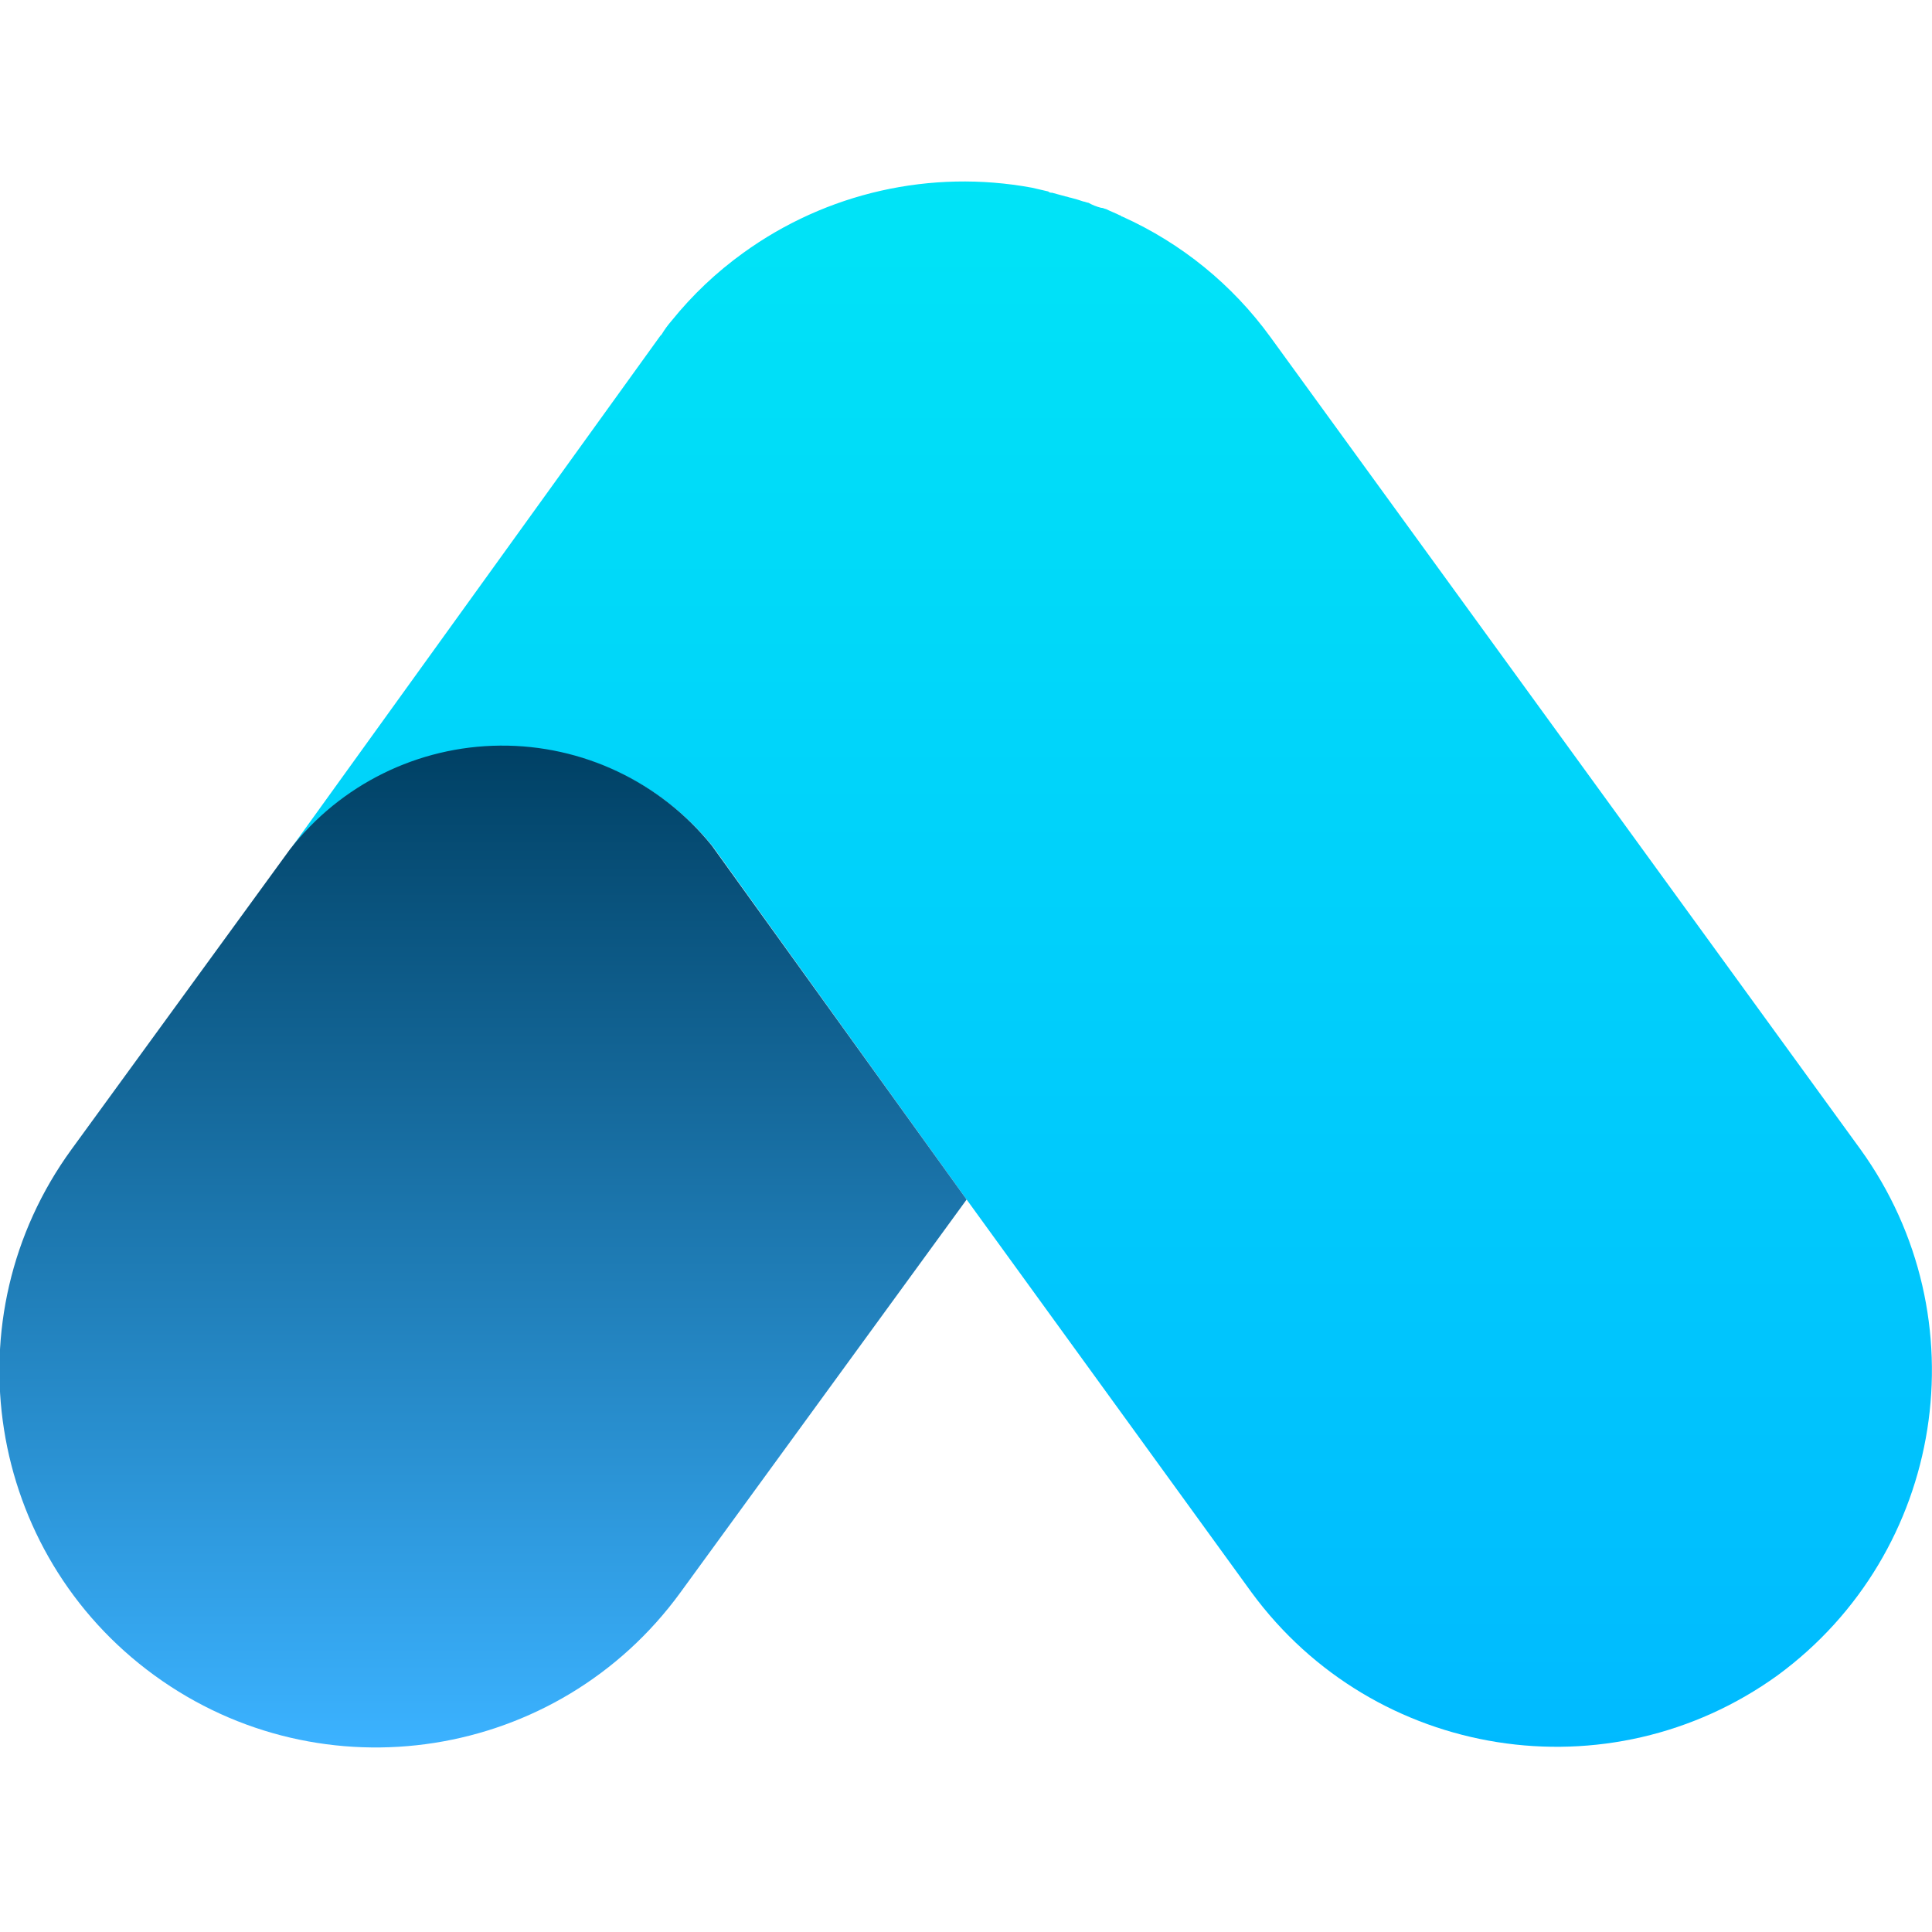
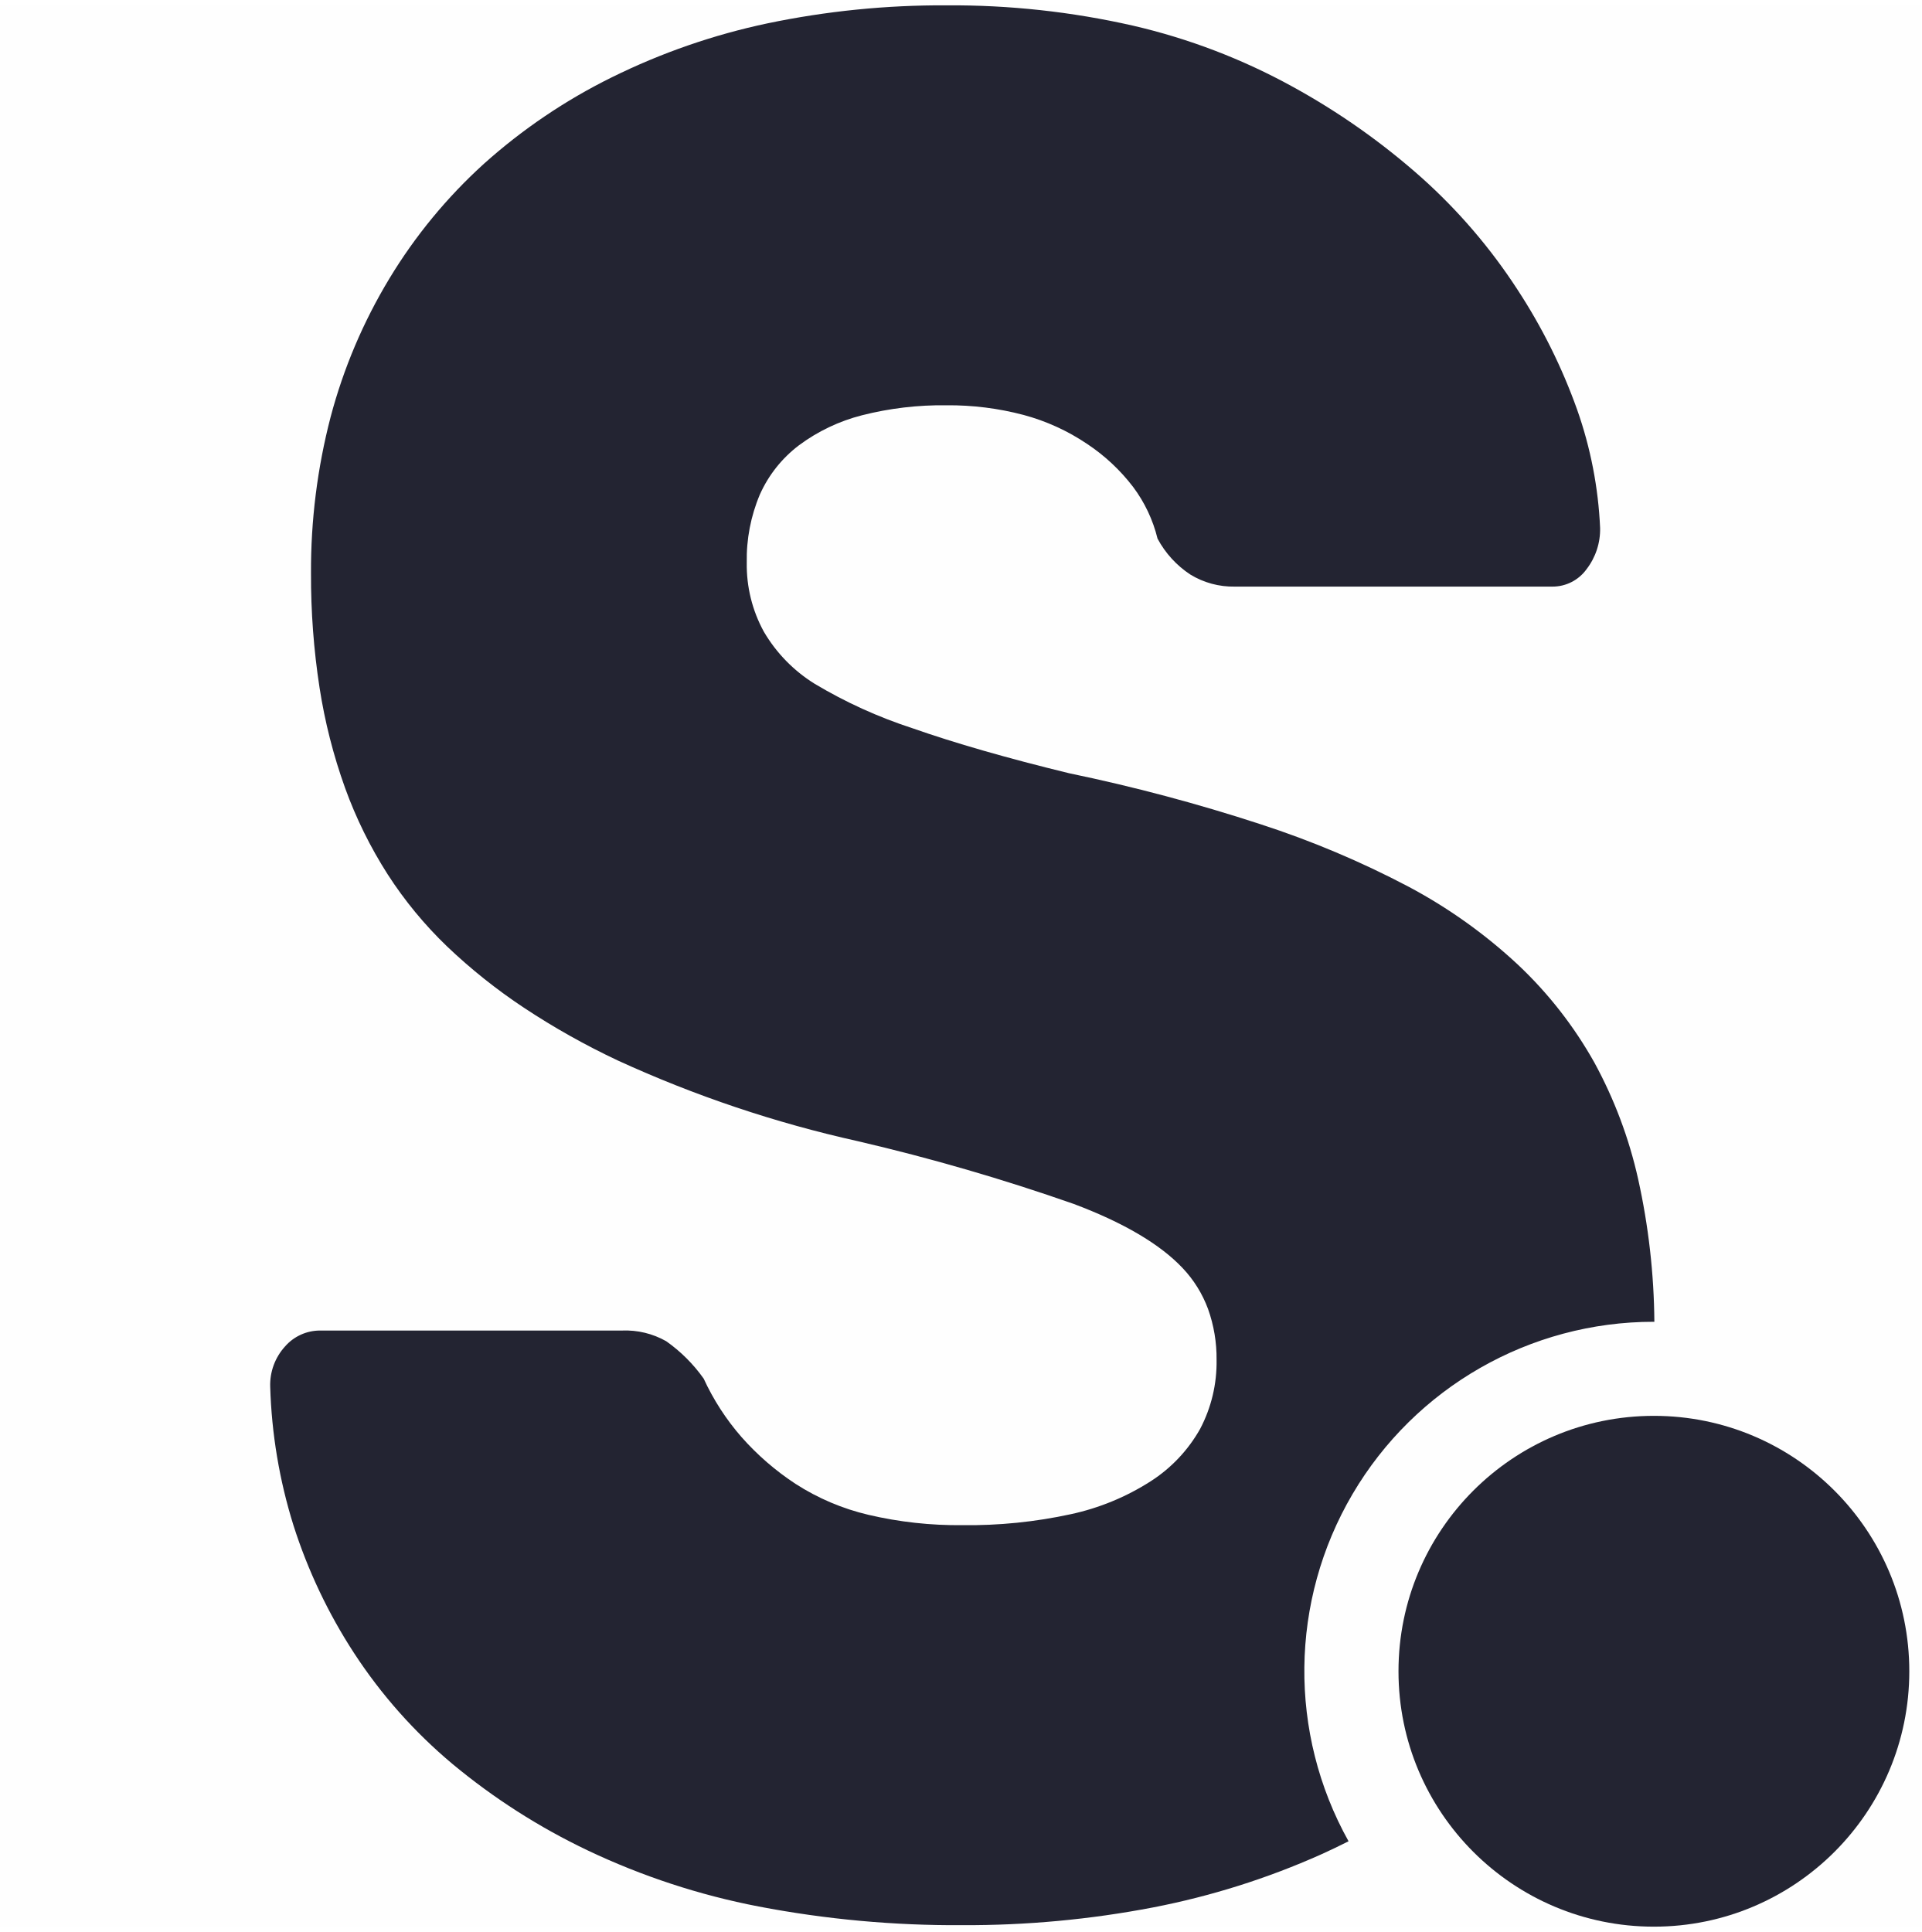
- <svg xmlns="http://www.w3.org/2000/svg" viewBox="0 0 200 200">
+ <svg xmlns="http://www.w3.org/2000/svg" viewBox="0 0 180 181">
  <defs>
-     <style>.a{clip-path:url(#d);}.b{fill:none;}.c{fill:url(#a);}.d{fill:url(#b);}</style>
-     <linearGradient id="a" x1="0.5" x2="0.5" y2="1" gradientUnits="objectBoundingBox">
-       <stop offset="0" stop-color="#00e4f7" />
-       <stop offset="1" stop-color="#00baff" />
-     </linearGradient>
-     <linearGradient id="b" x1="0.5" x2="0.5" y2="1" gradientUnits="objectBoundingBox">
-       <stop offset="0" stop-color="#004165" />
-       <stop offset="1" stop-color="#3bb2ff" />
-     </linearGradient>
-     <clipPath id="d">
-       <rect width="200" height="200" />
-     </clipPath>
+     <style>.a,.b{fill:#232432;}.a{opacity:0.004;}.b{stroke:rgba(0,0,0,0);}</style>
  </defs>
-   <g id="c" class="a">
-     <rect class="b" width="200" height="200" />
-     <g transform="translate(0 18.8)">
-       <path class="c" d="M93.117,105.291l29.5,40.677a39.152,39.152,0,0,0,54.452,8.577h0a39.152,39.152,0,0,0,8.577-54.452L124.567,16.01A38.423,38.423,0,0,0,109.232,3.534c-.13,0-.13-.13-.26-.13-.52-.26-.91-.39-1.43-.65-.13,0-.26-.13-.52-.13a5.43,5.43,0,0,1-1.3-.52c-.13,0-.39-.13-.52-.13-.39-.13-.78-.26-1.3-.39-.13,0-.39-.13-.52-.13-.52-.13-.91-.26-1.43-.39a.477.477,0,0,1-.39-.13c-.52-.13-1.17-.26-1.689-.39h0A38.957,38.957,0,0,0,69.985,7.3h0a38.151,38.151,0,0,0-7.408,7.018h0a9.92,9.92,0,0,0-1.04,1.43l-.13.13L23.2,68.9a28.013,28.013,0,0,1,43.666-.13Z" transform="translate(6.948 0.085)" />
-       <g transform="translate(0 58.592)">
-         <path class="d" d="M7.407,86.587a38.978,38.978,0,1,0,63.03,45.875l29.63-40.677L73.7,55.159a27.884,27.884,0,0,0-43.68.367Z" transform="translate(-0.002 -45)" />
-       </g>
-     </g>
+   <g transform="translate(-2066 -7149.5)">
+     <rect class="a" width="180" height="180" transform="translate(2066 7150)" />
+     <path class="b" d="M64.843,179.86a98.125,98.125,0,0,1-19.081-1.749,66.7,66.7,0,0,1-16-5.246,60.529,60.529,0,0,1-12.7-8.119,47.125,47.125,0,0,1-9.2-10.367,49.4,49.4,0,0,1-5.687-11.99A48.31,48.31,0,0,1,0,129.4a5.343,5.343,0,0,1,1.382-3.748,4.35,4.35,0,0,1,3.295-1.5H32.953a7.747,7.747,0,0,1,4.146,1,14.622,14.622,0,0,1,3.508,3.5,22.85,22.85,0,0,0,3.534,5.465,25.138,25.138,0,0,0,5.076,4.4,21.818,21.818,0,0,0,6.83,2.9,36.833,36.833,0,0,0,8.8.968A45.118,45.118,0,0,0,75,141.359a22.75,22.75,0,0,0,7.494-3.091,13.961,13.961,0,0,0,4.624-4.9,13.4,13.4,0,0,0,1.541-6.464,13.733,13.733,0,0,0-.8-4.777,11.233,11.233,0,0,0-2.392-3.84c-2.117-2.239-5.55-4.256-10.2-6a194.313,194.313,0,0,0-20.2-5.871A112.448,112.448,0,0,1,32.581,98.86a69.67,69.67,0,0,1-8.81-4.949,52.473,52.473,0,0,1-7.188-5.73A37.631,37.631,0,0,1,11,81.406a40.751,40.751,0,0,1-3.986-8.088,50.668,50.668,0,0,1-2.392-9.4,68.731,68.731,0,0,1-.8-10.711A57.076,57.076,0,0,1,5.66,38.564a49.587,49.587,0,0,1,5.5-12.959,48.142,48.142,0,0,1,8.875-10.773A53.22,53.22,0,0,1,32,6.745a61.689,61.689,0,0,1,14.59-5.058A80.021,80.021,0,0,1,63.355,0a76.565,76.565,0,0,1,17.46,1.9A58.185,58.185,0,0,1,95.777,7.619,65.768,65.768,0,0,1,107.9,16.175a52.246,52.246,0,0,1,8.93,10.429,53.032,53.032,0,0,1,5.607,11.272,38.384,38.384,0,0,1,2.153,11.085,6.109,6.109,0,0,1-1.276,3.872,3.919,3.919,0,0,1-3.189,1.623H90.356a7.718,7.718,0,0,1-4.146-1.124,9.236,9.236,0,0,1-3.082-3.373,13.387,13.387,0,0,0-2.286-4.839,17.814,17.814,0,0,0-4.305-4.028,19.874,19.874,0,0,0-5.953-2.717,27.353,27.353,0,0,0-7.228-.906,30.5,30.5,0,0,0-7.919.937,16.893,16.893,0,0,0-5.9,2.81,11.837,11.837,0,0,0-3.668,4.622,15.614,15.614,0,0,0-1.223,6.37,13.034,13.034,0,0,0,1.595,6.463,14.162,14.162,0,0,0,4.783,4.9,44.84,44.84,0,0,0,9.142,4.153c3.95,1.388,8.886,2.807,14.669,4.215a166.321,166.321,0,0,1,17.938,4.778,88.177,88.177,0,0,1,13.846,5.839,48.239,48.239,0,0,1,10.258,7.307,38.3,38.3,0,0,1,7.175,9.181,41.779,41.779,0,0,1,4.1,10.913,64.1,64.1,0,0,1,1.521,13.374h-.048A32.732,32.732,0,0,0,101.023,172c-.855.433-1.726.85-2.588,1.239A72.248,72.248,0,0,1,82.7,178.2,92.715,92.715,0,0,1,64.843,179.86Z" transform="translate(2091.313 7150)" />
+     <ellipse class="b" cx="23.927" cy="23.928" rx="23.927" ry="23.928" transform="translate(2197.015 7282.144)" />
  </g>
</svg>
